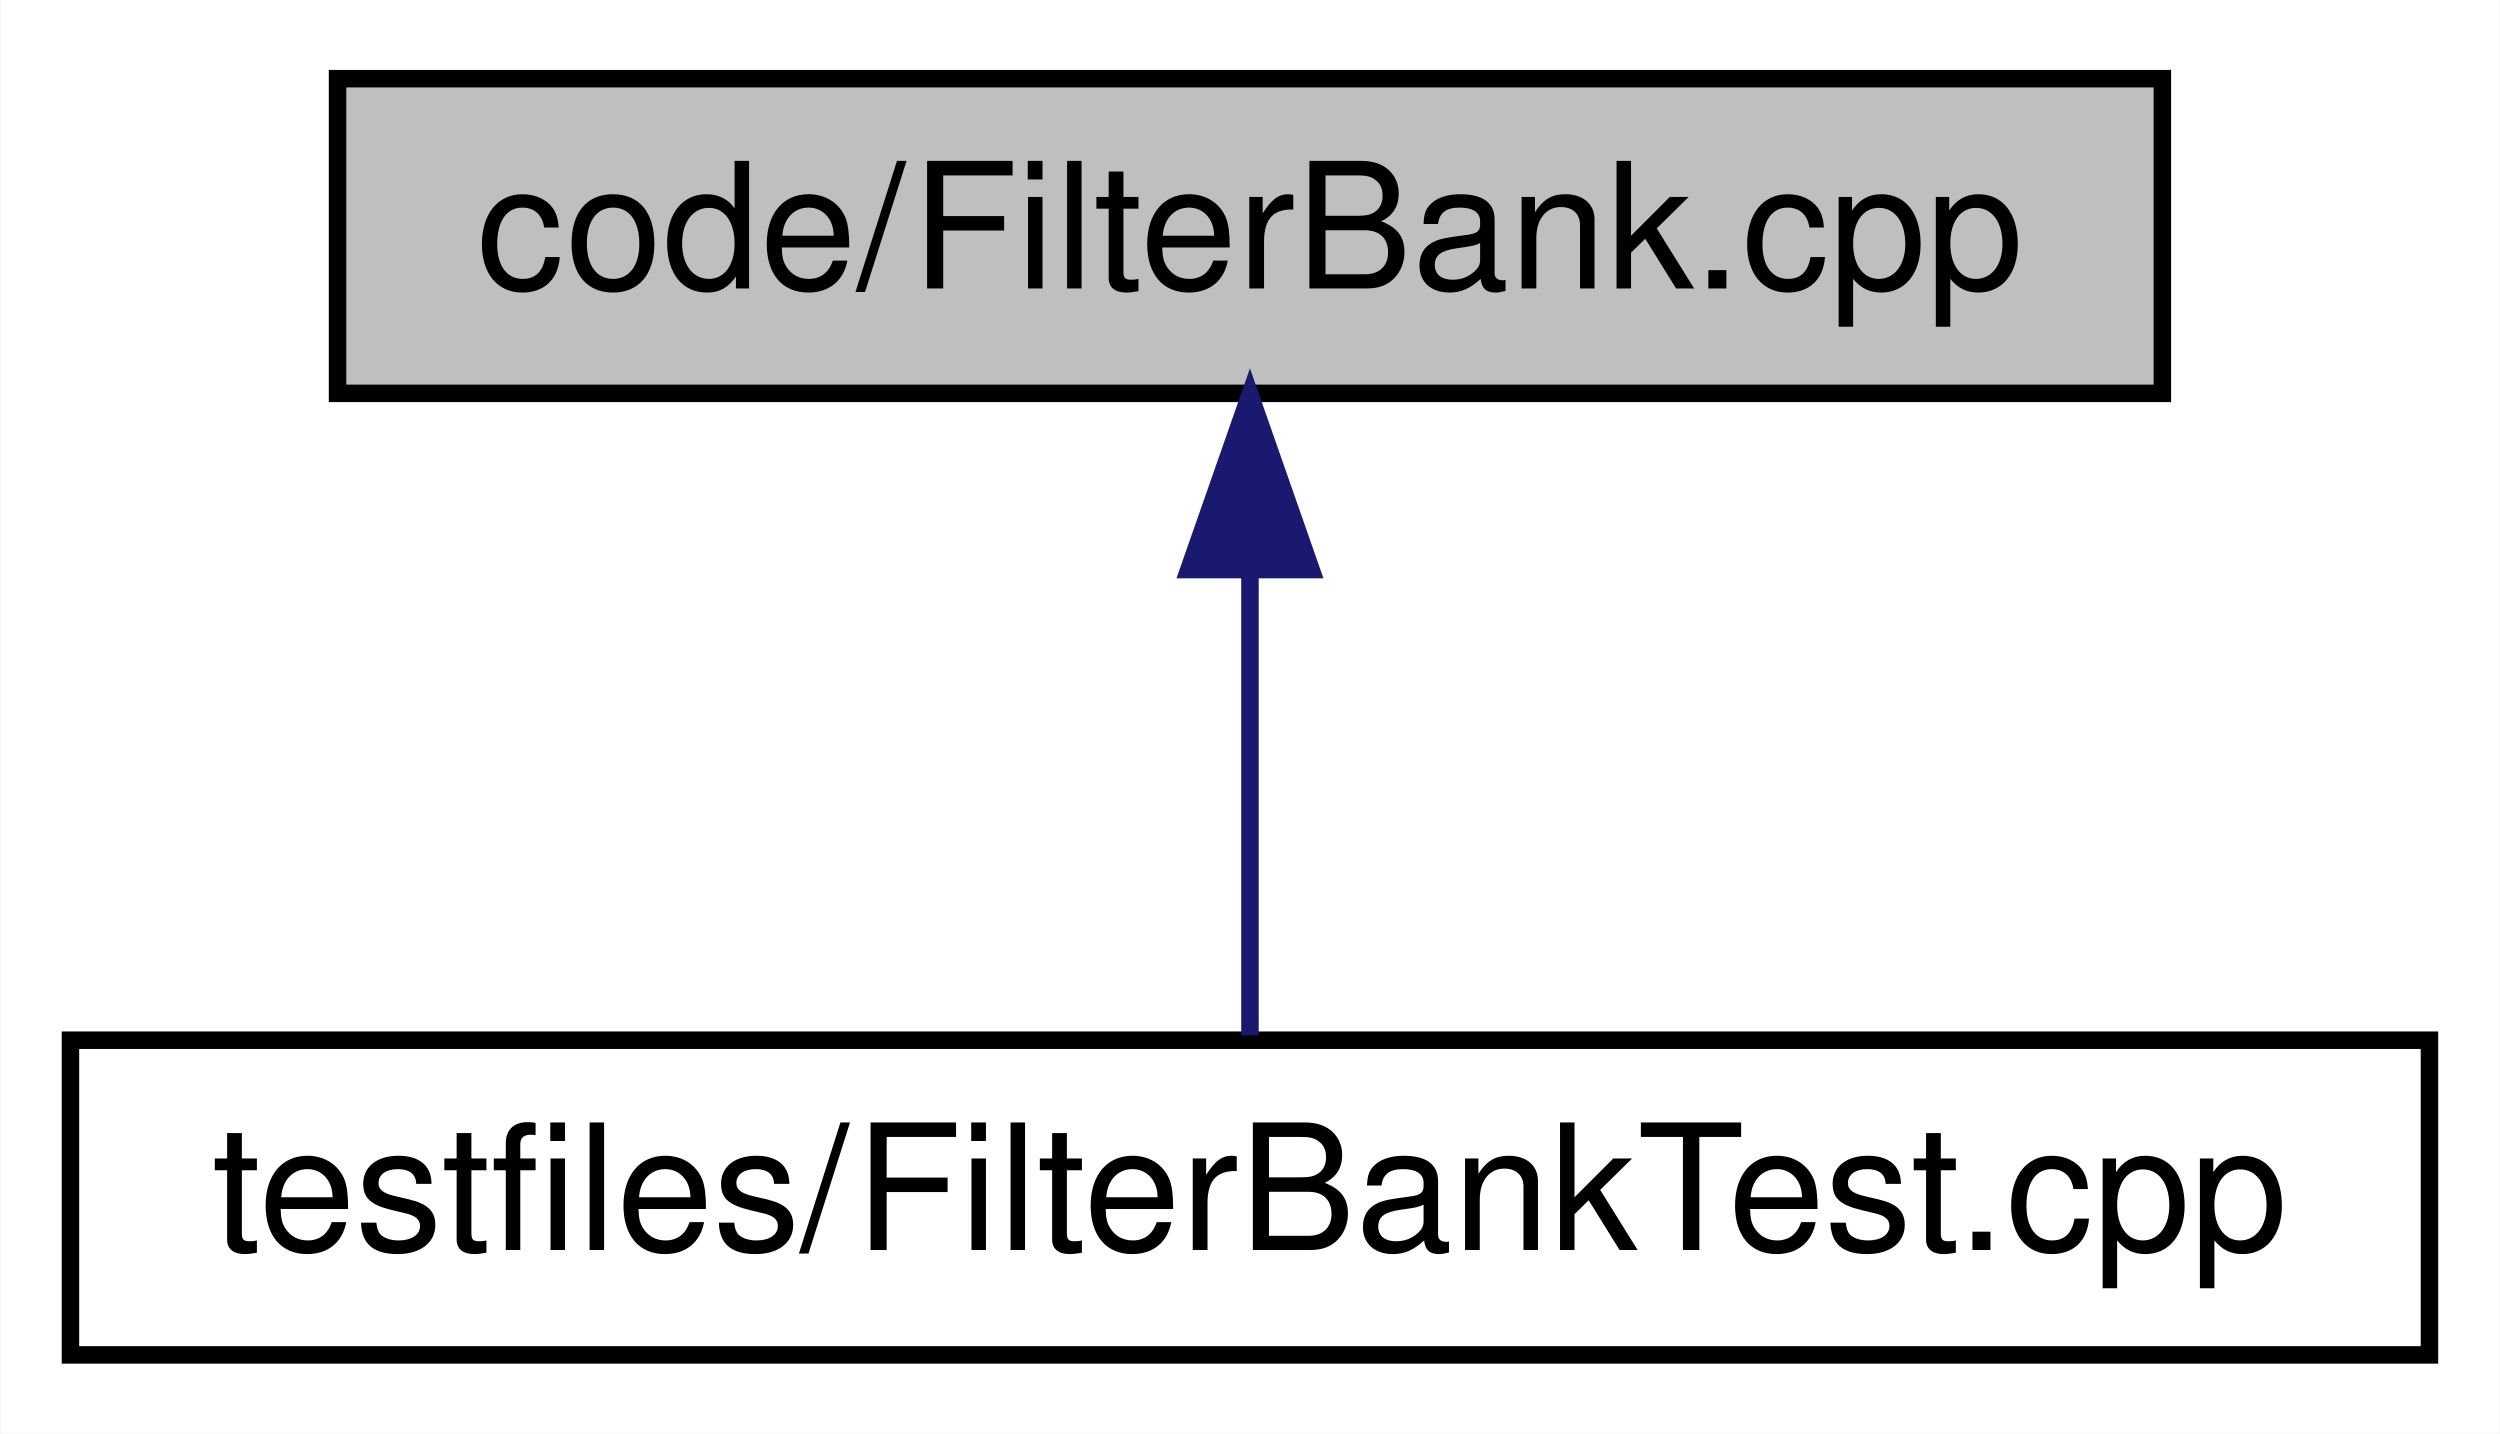
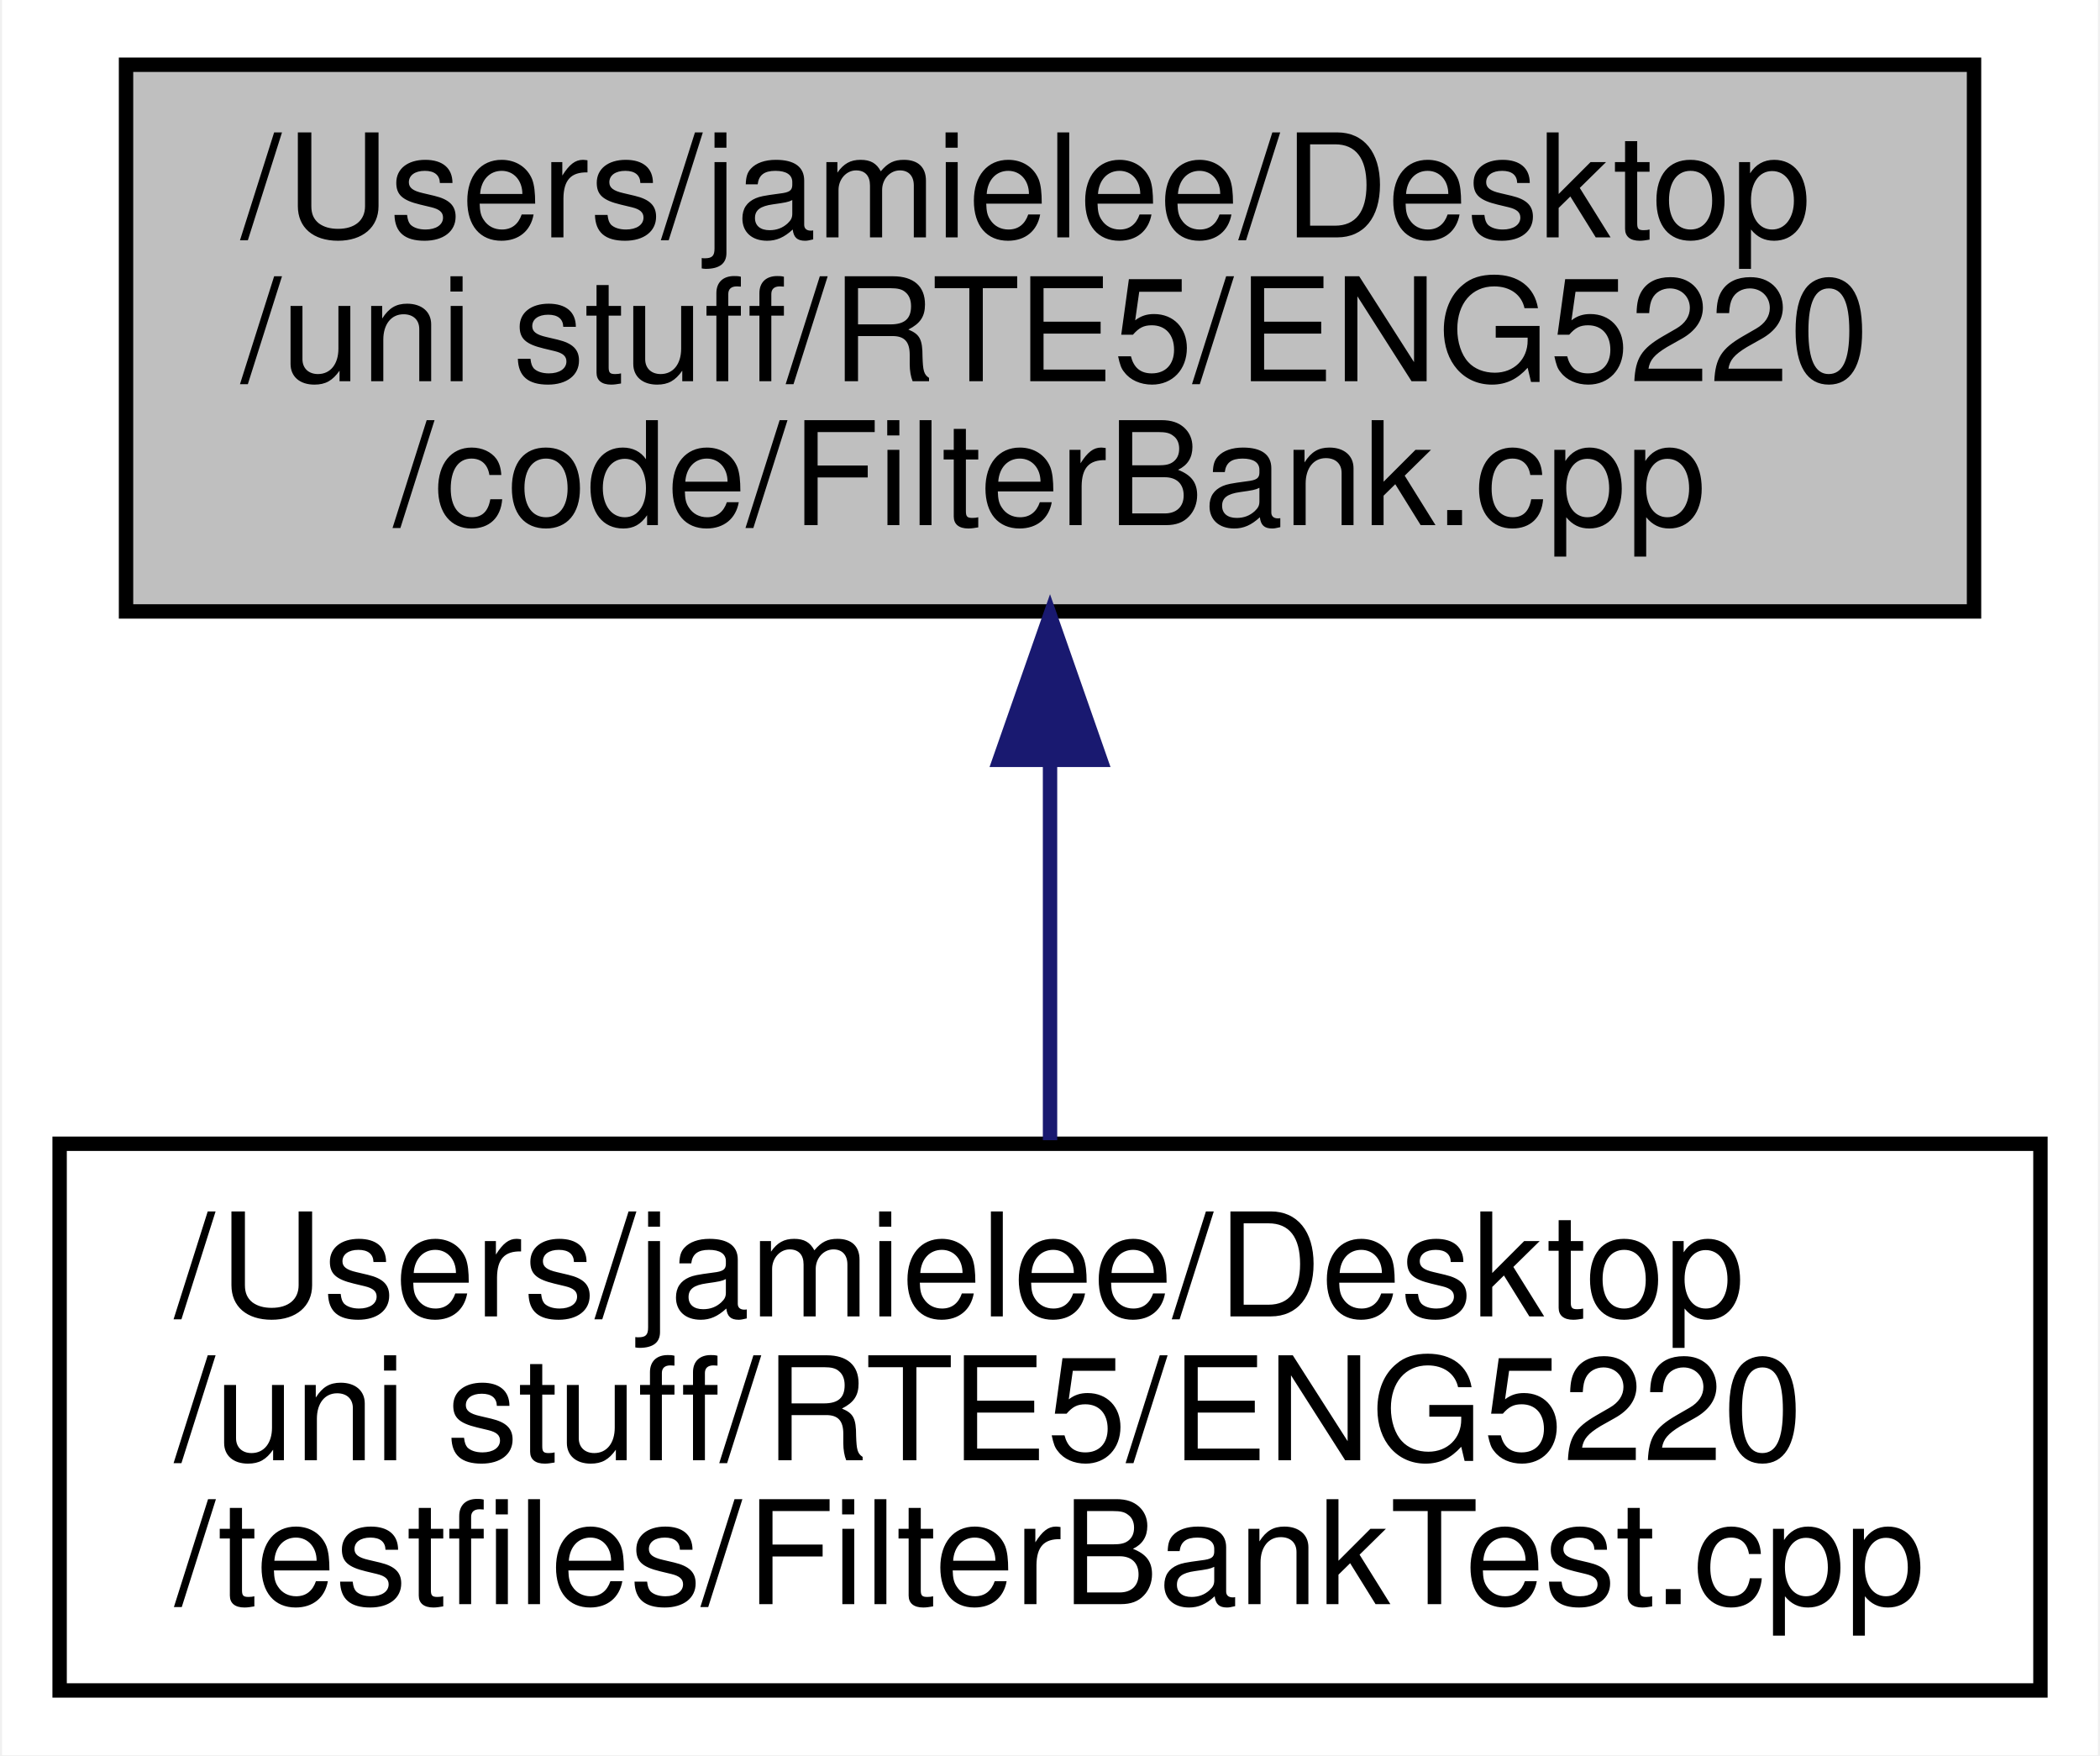
- <svg xmlns="http://www.w3.org/2000/svg" xmlns:xlink="http://www.w3.org/1999/xlink" width="143pt" height="82pt" viewBox="0.00 0.00 142.94 82.00">
-   <g id="graph0" class="graph" transform="scale(1 1) rotate(0) translate(4 78)">
-     <polygon fill="#ffffff" stroke="transparent" points="-4,4 -4,-78 138.935,-78 138.935,4 -4,4" />
+ <svg xmlns="http://www.w3.org/2000/svg" xmlns:xlink="http://www.w3.org/1999/xlink" width="146pt" height="122pt" viewBox="0.00 0.00 145.71 122.00">
+   <g id="graph0" class="graph" transform="scale(1 1) rotate(0) translate(4 118)">
+     <polygon fill="#ffffff" stroke="transparent" points="-4,4 -4,-118 141.714,-118 141.714,4 -4,4" />
    <g id="node1" class="node">
      <g id="a_node1">
        <a xlink:title=" ">
-           <polygon fill="#bfbfbf" stroke="#000000" points="15.278,-55.5 15.278,-73.5 119.657,-73.5 119.657,-55.5 15.278,-55.5" />
-           <text text-anchor="middle" x="67.468" y="-61.5" font-family="Helvetica,sans-Serif" font-size="10.00" fill="#000000">code/FilterBank.cpp</text>
+           <polygon fill="#bfbfbf" stroke="#000000" points="4.617,-75.5 4.617,-113.5 133.097,-113.5 133.097,-75.5 4.617,-75.5" />
+           <text text-anchor="start" x="12.617" y="-101.5" font-family="Helvetica,sans-Serif" font-size="10.00" fill="#000000">/Users/jamielee/Desktop</text>
+           <text text-anchor="start" x="12.617" y="-91.5" font-family="Helvetica,sans-Serif" font-size="10.00" fill="#000000">/uni stuff/RTE5/ENG5220</text>
+           <text text-anchor="middle" x="68.857" y="-81.5" font-family="Helvetica,sans-Serif" font-size="10.00" fill="#000000">/code/FilterBank.cpp</text>
        </a>
      </g>
    </g>
    <g id="node2" class="node">
      <g id="a_node2">
        <a xlink:href="_filter_bank_test_8cpp.html" target="_top" xlink:title=" ">
-           <polygon fill="#ffffff" stroke="#000000" points="0,-.5 0,-18.5 134.935,-18.5 134.935,-.5 0,-.5" />
-           <text text-anchor="middle" x="67.468" y="-6.5" font-family="Helvetica,sans-Serif" font-size="10.00" fill="#000000">testfiles/FilterBankTest.cpp</text>
+           <polygon fill="#ffffff" stroke="#000000" points="0,-.5 0,-38.5 137.714,-38.5 137.714,-.5 0,-.5" />
+           <text text-anchor="start" x="8" y="-26.5" font-family="Helvetica,sans-Serif" font-size="10.00" fill="#000000">/Users/jamielee/Desktop</text>
+           <text text-anchor="start" x="8" y="-16.5" font-family="Helvetica,sans-Serif" font-size="10.00" fill="#000000">/uni stuff/RTE5/ENG5220</text>
+           <text text-anchor="middle" x="68.857" y="-6.5" font-family="Helvetica,sans-Serif" font-size="10.00" fill="#000000">/testfiles/FilterBankTest.cpp</text>
        </a>
      </g>
    </g>
    <g id="edge1" class="edge">
-       <path fill="none" stroke="#191970" d="M67.468,-45.383C67.468,-36.374 67.468,-26.037 67.468,-18.779" />
-       <polygon fill="#191970" stroke="#191970" points="63.968,-45.418 67.468,-55.418 70.968,-45.418 63.968,-45.418" />
+       <path fill="none" stroke="#191970" d="M68.857,-64.898C68.857,-56.103 68.857,-46.702 68.857,-38.749" />
+       <polygon fill="#191970" stroke="#191970" points="65.357,-65.186 68.857,-75.186 72.357,-65.186 65.357,-65.186" />
    </g>
  </g>
</svg>
